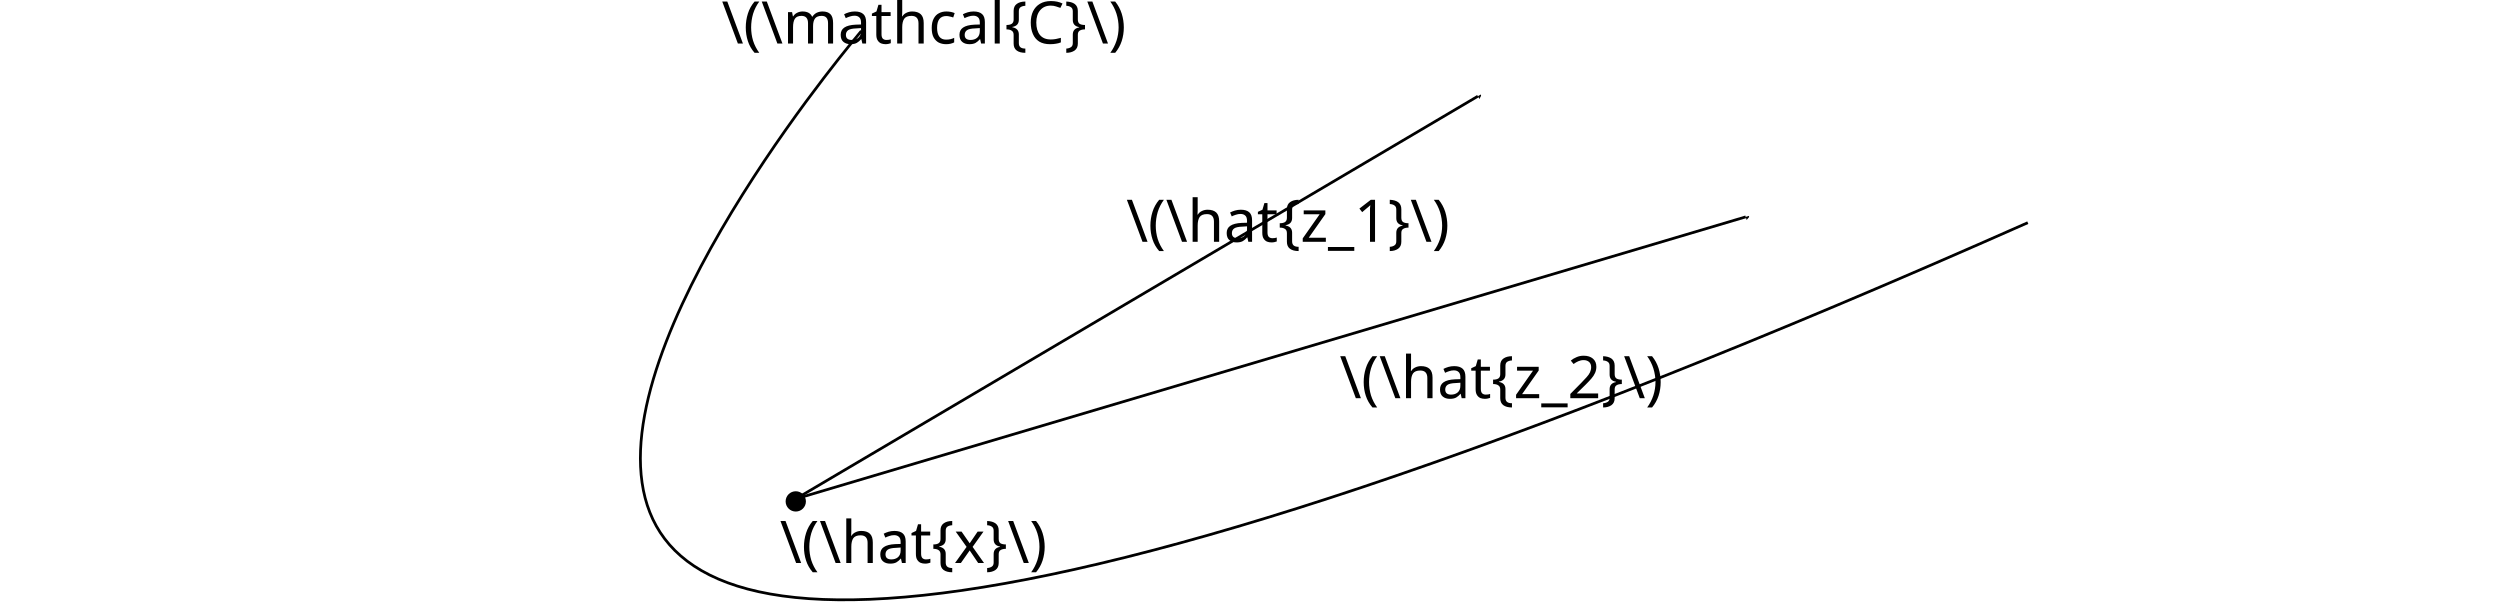
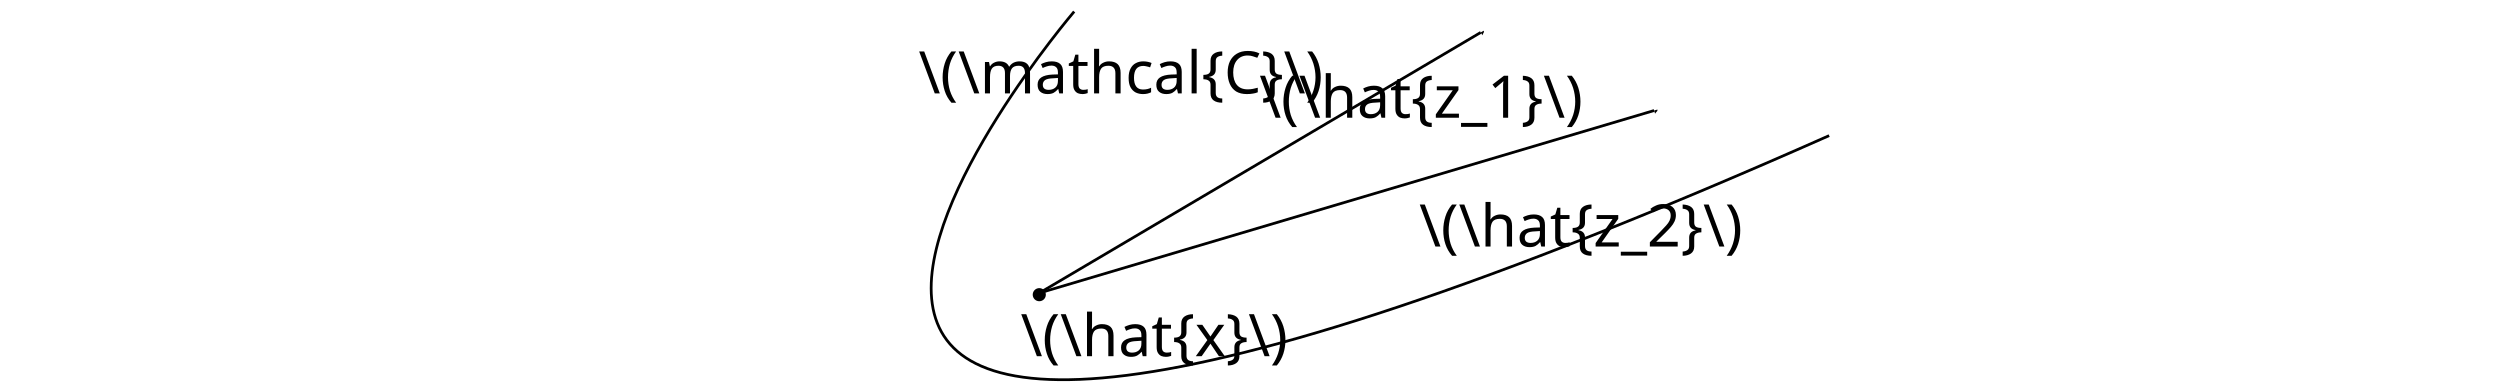
- <svg xmlns="http://www.w3.org/2000/svg" width="240mm" height="58mm" viewBox="0 0 240 58" version="1.1" id="svg8">
+ <svg xmlns="http://www.w3.org/2000/svg" width="240mm" height="37mm" viewBox="0 0 240 37" version="1.1" id="svg8">
  <defs id="defs2">
    <marker style="overflow:visible" id="Arrow2Lend" refX="0" refY="0" orient="auto">
      <path transform="matrix(-1.1,0,0,-1.1,-1.1,0)" d="M 8.719,4.034 -2.207,0.016 8.719,-4.002 c -1.745,2.372 -1.735,5.617 -6e-7,8.035 z" style="fill:context-stroke;fill-rule:evenodd;stroke-width:0.625;stroke-linejoin:round" id="path1909" />
    </marker>
    <marker style="overflow:visible" id="Arrow2Lend-6" refX="0" refY="0" orient="auto">
      <path transform="matrix(-1.1,0,0,-1.1,-1.1,0)" d="M 8.719,4.034 -2.207,0.016 8.719,-4.002 c -1.745,2.372 -1.735,5.617 -6e-7,8.035 z" style="fill:context-stroke;fill-rule:evenodd;stroke-width:0.625;stroke-linejoin:round" id="path1909-0" />
    </marker>
    <marker id="marker-arrow-1" orient="auto-start-reverse" refY="0" refX="0" markerHeight="3" markerWidth="2">
      <g transform="scale(1.393333)" id="g853">
        <path d="M -1.554,2.072 C -1.425,1.295 0,0.13 0.389,0 0,-0.13 -1.425,-1.295 -1.554,-2.072" style="fill:none;stroke:#000000;stroke-linecap:round;stroke-linejoin:round;stroke-miterlimit:10;stroke-dasharray:none;stroke-opacity:1" id="path851" />

+ 
0" /&gt;
   </g>
    </marker>
    <marker id="marker-arrow-1-9" orient="auto-start-reverse" refY="0" refX="0" markerHeight="3" markerWidth="2">
      <g transform="scale(1.393333)" id="g893">
        <path d="M -1.554,2.072 C -1.425,1.295 0,0.13 0.389,0 0,-0.13 -1.425,-1.295 -1.554,-2.072" style="fill:none;stroke:#000000;stroke-linecap:round;stroke-linejoin:round;stroke-miterlimit:10;stroke-dasharray:none;stroke-opacity:1" id="path891" />

+ 
+ 0" /&gt;
+    </g>
+     </marker>
+     <marker id="marker-arrow-1-0" orient="auto-start-reverse" refY="0" refX="0" markerHeight="3" markerWidth="2">
+       <g transform="scale(1.393333)" id="g1037">
+         <path d="M -1.554,2.072 C -1.425,1.295 0,0.13 0.389,0 0,-0.13 -1.425,-1.295 -1.554,-2.072" style="fill:none;stroke:#000000;stroke-linecap:round;stroke-linejoin:round;stroke-miterlimit:10;stroke-dasharray:none;stroke-opacity:1" id="path1035" />
+ 0" /&gt;
+    </g>
+     </marker>
+     <marker id="marker-arrow-1-2" orient="auto-start-reverse" refY="0" refX="0" markerHeight="3" markerWidth="2">
+       <g transform="scale(1.393333)" id="g1077">
+         <path d="M -1.554,2.072 C -1.425,1.295 0,0.13 0.389,0 0,-0.13 -1.425,-1.295 -1.554,-2.072" style="fill:none;stroke:#000000;stroke-linecap:round;stroke-linejoin:round;stroke-miterlimit:10;stroke-dasharray:none;stroke-opacity:1" id="path1075" />
0" /&gt;
   </g>
    </marker>
  </defs>
  <g id="layer1" transform="translate(0,-177)">
-     <path style="fill:none;stroke:#000000;stroke-width:0.265px;stroke-linecap:butt;stroke-linejoin:miter;stroke-opacity:1" d="m 82.689,179.974 c 0,0 -93.46,109.494 111.98,18.403" id="path856" />
-     <circle style="fill:#000000;stroke:none;stroke-width:0.265;stroke-opacity:1" id="path979" cx="76.394" cy="225.135" r="0.974" />
-     <text xml:space="preserve" style="font-size:5.644px;line-height:1.25;font-family:sans-serif;stroke-width:0.265" x="74.864" y="231.049" id="text1305">
-       <tspan id="tspan1303" style="stroke-width:0.265" x="74.864" y="231.049">\(\hat{x}\)</tspan>
+     <path style="fill:none;fill-opacity:1;stroke:#000000;stroke-width:0.265;stroke-linecap:butt;stroke-linejoin:miter;stroke-dasharray:none;stroke-opacity:1;marker-start:none;marker-end:none" d="m 103.121,178.109 c 0,0 -60.49,70.868 72.477,11.911" id="path856" />
+     <circle style="fill:#000000;stroke:none;stroke-width:0.172;stroke-opacity:1" id="path979" cx="99.771" cy="205.289" r="0.63" />
+     <text xml:space="preserve" style="font-size:5.644px;line-height:1.25;font-family:sans-serif;stroke-width:0.265" x="97.976" y="211.198" id="text1305">
+       <tspan id="tspan1303" style="stroke-width:0.265" x="97.976" y="211.198">\(\hat{x}\)</tspan>
    </text>
-     <path style="fill:none;fill-opacity:1;stroke:#000000;stroke-width:0.265;stroke-linecap:butt;stroke-linejoin:miter;stroke-miterlimit:4;stroke-dasharray:none;stroke-opacity:1;marker-start:none;marker-end:url(#marker-arrow-1)" d="M 76.394,224.891 167.59,197.82" id="path1886" />
-     <path style="fill:none;fill-opacity:1;stroke:#000000;stroke-width:0.265;stroke-linecap:butt;stroke-linejoin:miter;stroke-miterlimit:4;stroke-dasharray:none;stroke-opacity:1;marker-start:none;marker-end:url(#marker-arrow-1)" d="M 76.394,224.891 141.873,186.238" id="path1886-7" />
-     <text xml:space="preserve" style="font-size:5.644px;line-height:1.25;font-family:sans-serif;stroke-width:0.265" x="128.599" y="215.228" id="text2576">
-       <tspan id="tspan2574" style="stroke-width:0.265" x="128.599" y="215.228">\(\hat{z_2}\)</tspan>
+     <path style="fill:none;fill-opacity:1;stroke:#000000;stroke-width:0.265;stroke-linecap:butt;stroke-linejoin:miter;stroke-miterlimit:4;stroke-dasharray:none;stroke-opacity:1;marker-start:none;marker-end:url(#marker-arrow-1)" d="M 99.771,205.131 158.795,187.61" id="path1886" />
+     <path style="fill:none;fill-opacity:1;stroke:#000000;stroke-width:0.265;stroke-linecap:butt;stroke-linejoin:miter;stroke-miterlimit:4;stroke-dasharray:none;stroke-opacity:1;marker-start:none;marker-end:url(#marker-arrow-1)" d="M 99.771,205.131 142.15,180.114" id="path1886-7" />
+     <text xml:space="preserve" style="font-size:5.644px;line-height:1.25;font-family:sans-serif;stroke-width:0.265" x="136.235" y="200.663" id="text2576">
+       <tspan id="tspan2574" style="stroke-width:0.265" x="136.235" y="200.663">\(\hat{z_2}\)</tspan>
    </text>
-     <text xml:space="preserve" style="font-size:5.644px;line-height:1.25;font-family:sans-serif;stroke-width:0.265" x="108.117" y="200.214" id="text2576-4">
-       <tspan id="tspan2574-3" style="stroke-width:0.265" x="108.117" y="200.214">\(\hat{z_1}\)</tspan>
+     <text xml:space="preserve" style="font-size:5.644px;line-height:1.25;font-family:sans-serif;stroke-width:0.265" x="120.895" y="188.304" id="text2576-4">
+       <tspan id="tspan2574-3" style="stroke-width:0.265" x="120.895" y="188.304">\(\hat{z_1}\)</tspan>
    </text>
-     <text xml:space="preserve" style="font-size:5.644px;line-height:1.25;font-family:sans-serif;stroke-width:0.265" x="69.274" y="181.183" id="text4143">
-       <tspan id="tspan4141" style="stroke-width:0.265" x="69.274" y="181.183">\(\mathcal{C}\)</tspan>
+     <text xml:space="preserve" style="font-size:5.644px;line-height:1.25;font-family:sans-serif;stroke-width:0.265" x="88.175" y="185.965" id="text4143">
+       <tspan id="tspan4141" style="stroke-width:0.265" x="88.175" y="185.965">\(\mathcal{C}\)</tspan>
    </text>
  </g>
</svg>
